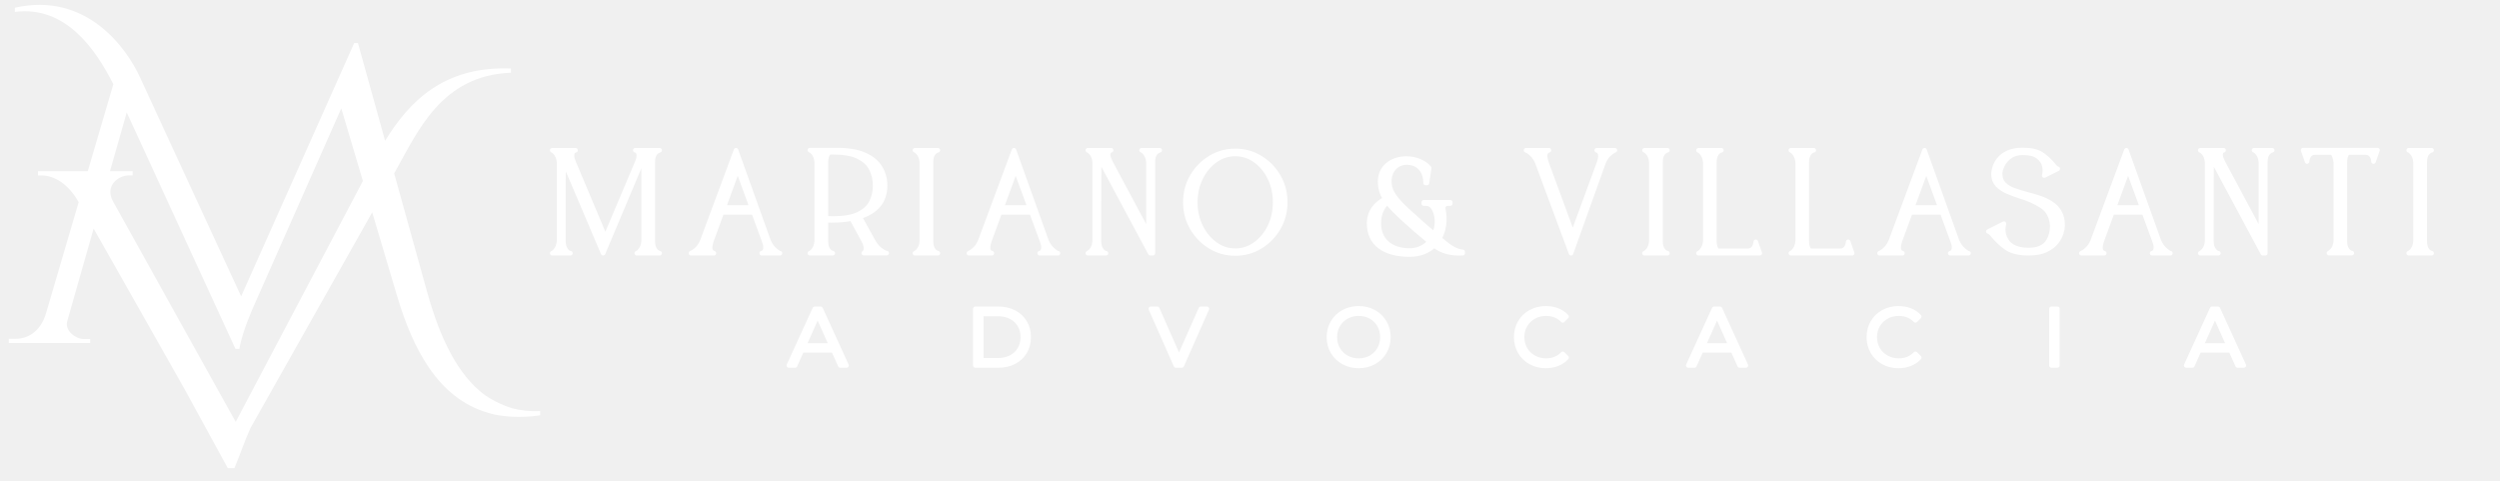
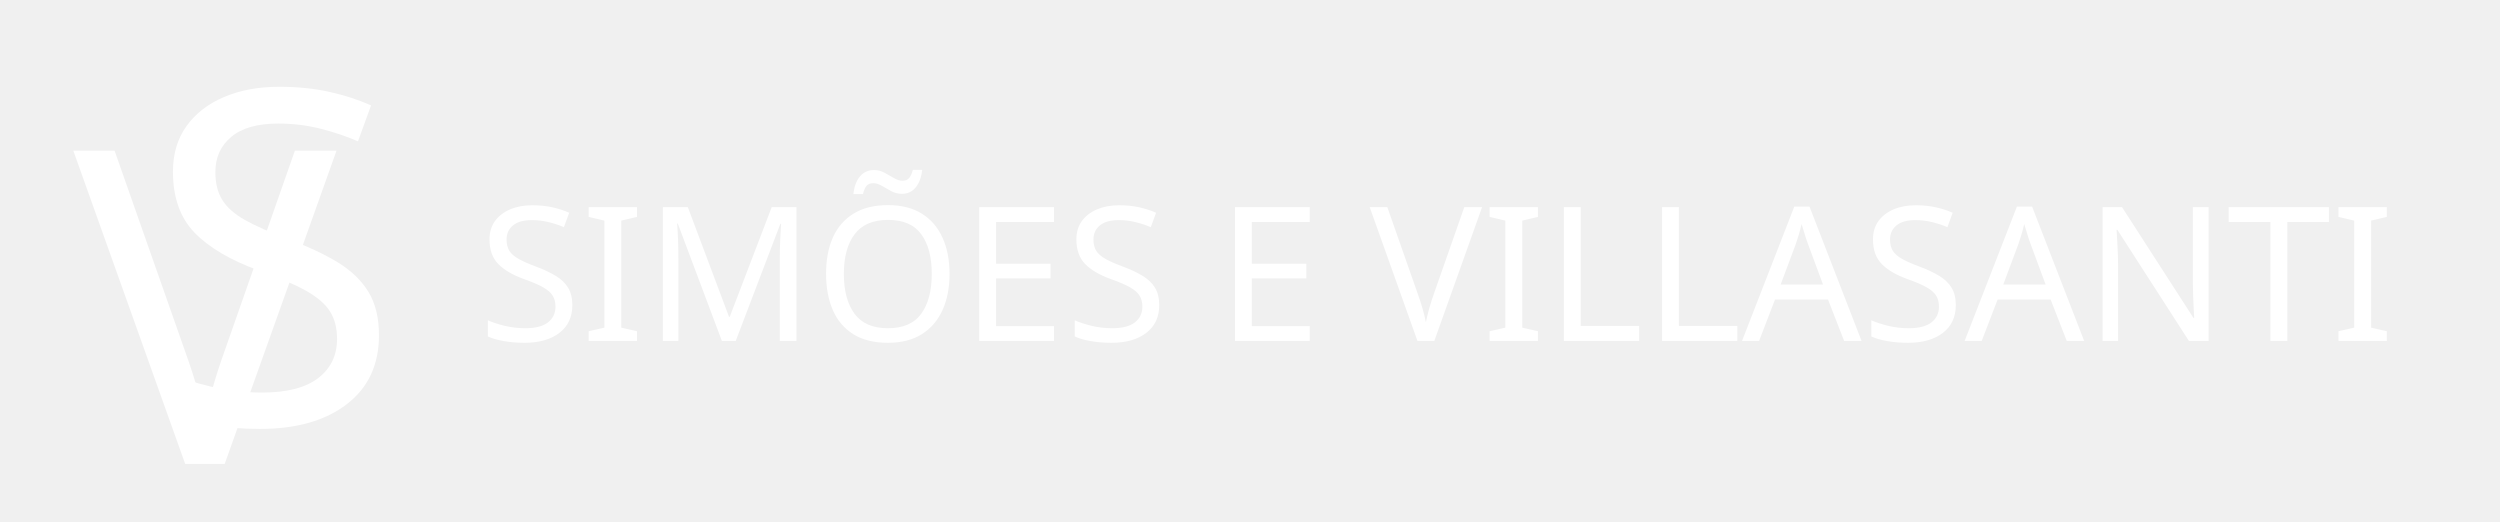
- <svg xmlns="http://www.w3.org/2000/svg" width="100%" height="100%" viewBox="0 0 4580 880" version="1.1" xml:space="preserve" style="fill-rule:evenodd;clip-rule:evenodd;stroke-linejoin:round;stroke-miterlimit:2;">
-   <g id="Artboard1" transform="matrix(1.76889,0,0,0.811879,1795.9,152.041)">
-     <rect x="-1015.27" y="-187.271" width="2588.72" height="1082.71" style="fill:none;" />
-     <g transform="matrix(3.1407,0,0,6.84284,-461.258,-85.4893)">
-       <g transform="matrix(1,0,0,1,-174.096,-13.9959)">
-         <path d="M115.78,13.332L114.533,13.332L77.255,96.849L43.834,24.533C39.469,15.064 26.257,-3.668 2.606,1.667L2.606,3.053C19.374,0.905 29.237,15.387 35.08,26.889L29.049,47.408L26.651,55.57L10.24,55.57L10.24,56.979L11.348,56.979C15.644,56.979 20.227,59.774 23.566,65.663L23.644,65.8L20.441,76.697L19.167,81.029L12.861,102.485C11.352,107.621 7.664,110.846 2.814,110.846L0.597,110.846L0.597,112.232L27.435,112.232L27.435,110.915L25.287,110.915C22.723,110.915 18.967,108.214 19.883,105.003L25.438,85.51L28.576,74.498L54.169,119.632L55.823,122.547L58.576,127.403L72.855,153.5L75.042,153.5C76.902,149.112 78.317,144.692 80.339,140.265L120.484,69.138L123.719,80.01L128.668,96.641C133.888,114.181 142.238,130.467 158.639,135.215C161.89,136.347 166.644,136.539 166.644,136.539C169.522,136.695 172.6,136.552 175.901,136.067L175.901,134.681C172.577,134.824 169.498,134.501 166.644,133.736C161.039,132.049 157.209,129.06 157.209,129.06C148.801,122.634 142.935,110.983 138.6,95.394L130.823,67.426L127.729,56.301L127.894,56.009C135.57,42.408 143.254,24.02 166.258,23.095L166.258,21.71C143.955,20.858 132.617,32.745 124.736,45.539L121.86,35.195L115.78,13.332ZM69.416,127.375L34.999,65.593C32.137,60.455 36.662,56.956 40.219,56.956L41.443,56.956L41.443,55.57L33.971,55.57L36.297,47.408L39.492,36.197L75.384,114.172L76.678,114.172C77.578,108.444 81.436,100.013 81.436,100.013L110.283,34.857L114.097,47.672L117.409,58.806L75.465,138.233L74.103,135.788L69.416,127.375Z" style="fill:white;fill-rule:nonzero;" />
+ <svg xmlns="http://www.w3.org/2000/svg" width="100%" height="100%" viewBox="0 0 547 114" version="1.1" xml:space="preserve" style="fill-rule:evenodd;clip-rule:evenodd;stroke-linejoin:round;stroke-miterlimit:2;">
+   <g id="Artboard1" transform="matrix(0.649673,0,0,0.191025,0,0)">
+     <rect x="0" y="0" width="841.89" height="595.276" style="fill:none;" />
+     <g>
+       <g id="Camada_x0020_1" transform="matrix(1.53924,0,0,5.23493,-600.237,-1297.22)">
+         <g transform="matrix(1,0,0,1,405.993,349.312)">
+           <text x="0px" y="0px" style="font-family:'Afrah-Regular', 'Afrah';font-size:96px;fill:white;">V</text>
+         </g>
+         <g transform="matrix(1,0,0,1,421.672,340.632)">
+           <text x="0px" y="0px" style="font-family:'Afrah-Regular', 'Afrah';font-size:102px;fill:white;">S</text>
+         </g>
      </g>
-       <g transform="matrix(1.88824,0,0,1.88824,-76.9431,-5.18176)">
-         <path d="M92.936,56.046L87.423,56.046L86.236,58.69L85.147,58.69L89.671,48.795L90.703,48.795L95.226,58.69L94.124,58.69L92.936,56.046ZM92.555,55.198L90.18,49.883L87.805,55.198L92.555,55.198ZM117.721,48.795L121.75,48.795C122.796,48.795 123.72,49.004 124.521,49.424C125.322,49.843 125.944,50.427 126.387,51.177C126.83,51.926 127.051,52.781 127.051,53.742C127.051,54.703 126.83,55.559 126.387,56.308C125.944,57.057 125.322,57.641 124.521,58.061C123.72,58.48 122.796,58.69 121.75,58.69L117.721,58.69L117.721,48.795ZM121.694,57.785C122.56,57.785 123.319,57.613 123.97,57.269C124.62,56.925 125.124,56.449 125.482,55.842C125.84,55.234 126.019,54.534 126.019,53.742C126.019,52.951 125.84,52.251 125.482,51.643C125.124,51.035 124.62,50.559 123.97,50.215C123.319,49.871 122.56,49.699 121.694,49.699L118.767,49.699L118.767,57.785L121.694,57.785ZM158.183,48.795L153.801,58.69L152.77,58.69L148.387,48.795L149.518,48.795L153.307,57.389L157.123,48.795L158.183,48.795ZM184.708,58.775C183.728,58.775 182.839,58.555 182.043,58.117C181.247,57.679 180.625,57.078 180.177,56.315C179.73,55.552 179.506,54.694 179.506,53.742C179.506,52.79 179.73,51.933 180.177,51.169C180.625,50.406 181.247,49.805 182.043,49.367C182.839,48.929 183.728,48.71 184.708,48.71C185.688,48.71 186.571,48.927 187.358,49.36C188.145,49.794 188.765,50.394 189.217,51.162C189.669,51.931 189.895,52.79 189.895,53.742C189.895,54.694 189.669,55.554 189.217,56.322C188.765,57.09 188.145,57.691 187.358,58.124C186.571,58.558 185.688,58.775 184.708,58.775ZM184.708,57.842C185.49,57.842 186.197,57.665 186.828,57.312C187.459,56.958 187.954,56.468 188.312,55.842C188.67,55.215 188.849,54.515 188.849,53.742C188.849,52.969 188.67,52.27 188.312,51.643C187.954,51.016 187.459,50.526 186.828,50.173C186.197,49.82 185.49,49.643 184.708,49.643C183.925,49.643 183.216,49.82 182.58,50.173C181.944,50.526 181.445,51.016 181.082,51.643C180.719,52.27 180.538,52.969 180.538,53.742C180.538,54.515 180.719,55.215 181.082,55.842C181.445,56.468 181.944,56.958 182.58,57.312C183.216,57.665 183.925,57.842 184.708,57.842ZM217.395,58.775C216.415,58.775 215.531,58.558 214.745,58.124C213.958,57.691 213.34,57.09 212.893,56.322C212.445,55.554 212.221,54.694 212.221,53.742C212.221,52.79 212.445,51.931 212.893,51.162C213.34,50.394 213.96,49.794 214.752,49.36C215.543,48.927 216.429,48.71 217.409,48.71C218.144,48.71 218.822,48.832 219.445,49.078C220.067,49.322 220.594,49.68 221.028,50.152L220.363,50.816C219.591,50.034 218.615,49.643 217.437,49.643C216.655,49.643 215.944,49.822 215.303,50.18C214.662,50.538 214.16,51.028 213.797,51.65C213.434,52.272 213.253,52.969 213.253,53.742C213.253,54.515 213.434,55.212 213.797,55.834C214.16,56.456 214.662,56.946 215.303,57.304C215.944,57.663 216.655,57.842 217.437,57.842C218.625,57.842 219.6,57.446 220.363,56.654L221.028,57.319C220.594,57.79 220.064,58.15 219.438,58.4C218.811,58.65 218.13,58.775 217.395,58.775ZM250.068,56.046L244.555,56.046L243.368,58.69L242.279,58.69L246.802,48.795L247.835,48.795L252.358,58.69L251.255,58.69L250.068,56.046ZM249.686,55.198L247.312,49.883L244.937,55.198L249.686,55.198ZM279.009,58.775C278.029,58.775 277.146,58.558 276.359,58.124C275.572,57.691 274.955,57.09 274.507,56.322C274.06,55.554 273.836,54.694 273.836,53.742C273.836,52.79 274.06,51.931 274.507,51.162C274.955,50.394 275.574,49.794 276.366,49.36C277.158,48.927 278.043,48.71 279.024,48.71C279.759,48.71 280.437,48.832 281.059,49.078C281.681,49.322 282.209,49.68 282.642,50.152L281.978,50.816C281.205,50.034 280.23,49.643 279.052,49.643C278.27,49.643 277.558,49.822 276.917,50.18C276.276,50.538 275.774,51.028 275.412,51.65C275.049,52.272 274.868,52.969 274.868,53.742C274.868,54.515 275.049,55.212 275.412,55.834C275.774,56.456 276.276,56.946 276.917,57.304C277.558,57.663 278.27,57.842 279.052,57.842C280.239,57.842 281.214,57.446 281.978,56.654L282.642,57.319C282.209,57.79 281.679,58.15 281.052,58.4C280.425,58.65 279.744,58.775 279.009,58.775ZM305.731,48.795L306.777,48.795L306.777,58.69L305.731,58.69L305.731,48.795ZM337.061,56.046L331.548,56.046L330.361,58.69L329.273,58.69L333.796,48.795L334.828,48.795L339.352,58.69L338.249,58.69L337.061,56.046ZM336.68,55.198L334.305,49.883L331.93,55.198L336.68,55.198Z" style="fill:white;fill-rule:nonzero;stroke:white;stroke-width:0.79px;" />
-       </g>
-       <g transform="matrix(1.46236,0,0,1.46236,5.39899,34.4627)">
-         <path d="M24.495,23.361L24.345,23.302C24.246,23.282 24.116,23.222 23.957,23.122C23.797,23.023 23.638,22.868 23.479,22.659C23.32,22.45 23.19,22.181 23.09,21.852C22.991,21.524 22.941,21.1 22.941,20.583L22.941,2.895C22.941,2.377 22.991,1.953 23.09,1.625C23.19,1.296 23.32,1.032 23.479,0.833C23.638,0.634 23.797,0.485 23.957,0.385C24.116,0.285 24.246,0.216 24.345,0.176L24.495,0.146L18.997,0.146L19.117,0.176C19.296,0.235 19.455,0.355 19.594,0.534C19.734,0.714 19.804,0.982 19.804,1.341C19.804,1.779 19.674,2.297 19.415,2.895L12.245,19.836L5.104,2.895C4.845,2.297 4.715,1.799 4.715,1.401C4.715,1.261 4.725,1.117 4.745,0.968C4.765,0.818 4.815,0.684 4.895,0.564C4.974,0.445 5.064,0.355 5.163,0.295C5.263,0.235 5.353,0.196 5.432,0.176L5.522,0.146L0.263,0.146L0.473,0.265C0.612,0.345 0.776,0.489 0.965,0.699C1.155,0.908 1.329,1.187 1.488,1.535C1.648,1.884 1.757,2.327 1.817,2.865L1.817,20.642C1.757,21.18 1.648,21.623 1.488,21.972C1.329,22.32 1.155,22.599 0.965,22.809C0.776,23.018 0.612,23.162 0.473,23.242L0.263,23.361L4.357,23.361L4.177,23.302C3.859,23.222 3.58,23.003 3.341,22.644C2.962,22.146 2.773,21.459 2.773,20.583C2.773,8.612 2.783,2.556 2.803,2.417C2.923,2.636 5.9,9.617 11.737,23.361L20.371,2.865C20.491,2.606 20.63,2.367 20.79,2.148C20.83,2.367 20.859,2.606 20.879,2.865L20.879,20.642C20.839,21.18 20.74,21.623 20.581,21.972C20.421,22.32 20.247,22.599 20.058,22.809C19.869,23.018 19.704,23.162 19.565,23.242L19.326,23.361L24.495,23.361ZM51.64,23.361C51.62,23.361 51.466,23.286 51.177,23.137C50.888,22.988 50.549,22.714 50.161,22.316C49.772,21.917 49.409,21.359 49.07,20.642L41.72,0.146L34.101,20.642C33.782,21.359 33.424,21.917 33.026,22.316C32.627,22.714 32.289,22.983 32.01,23.122L31.562,23.361L36.73,23.361L36.641,23.332C36.422,23.272 36.238,23.137 36.088,22.928C35.939,22.719 35.864,22.435 35.864,22.077C35.864,21.678 35.964,21.18 36.163,20.583L38.523,14.159L45.694,14.159L48.054,20.583C48.273,21.14 48.383,21.618 48.383,22.017C48.383,22.574 48.214,22.973 47.875,23.212L47.517,23.361L51.64,23.361ZM45.276,13.053L38.942,13.053L42.109,4.419L45.276,13.053ZM63.547,23.361L63.398,23.302C63.298,23.282 63.169,23.222 63.009,23.122C62.85,23.023 62.69,22.873 62.531,22.674C62.372,22.475 62.242,22.206 62.143,21.867C62.043,21.529 61.993,21.111 61.993,20.613L61.993,15.921L63.159,15.952C64.932,15.952 66.485,15.822 67.82,15.563L70.569,20.613C70.867,21.21 71.017,21.728 71.017,22.166C71.017,22.425 70.997,22.624 70.957,22.764C70.837,23.043 70.738,23.212 70.658,23.272L70.538,23.332L75.707,23.332C75.488,23.332 75.15,23.182 74.692,22.883C73.915,22.425 73.218,21.648 72.6,20.553L69.612,15.145C73.437,13.95 75.349,11.599 75.349,8.094C75.349,6.659 74.991,5.335 74.273,4.12C73.556,2.905 72.401,1.934 70.807,1.207C69.214,0.479 67.122,0.116 64.533,0.116L58.378,0.116L58.617,0.235C58.757,0.315 58.921,0.46 59.11,0.669C59.299,0.878 59.474,1.162 59.633,1.52C59.792,1.879 59.892,2.327 59.932,2.865L59.932,20.613C59.892,21.15 59.792,21.598 59.633,21.957C59.474,22.316 59.299,22.595 59.11,22.794C58.921,22.993 58.757,23.137 58.617,23.227C58.478,23.317 58.398,23.361 58.378,23.361L63.547,23.361ZM63.667,15.533L61.993,15.503L61.993,2.895C61.993,1.819 62.252,1.052 62.77,0.594L63.637,0.594C66.067,0.594 67.969,0.938 69.343,1.625C70.718,2.312 71.689,3.228 72.257,4.374C72.824,5.519 73.108,6.769 73.108,8.123C73.108,9.478 72.824,10.718 72.257,11.843C71.689,12.969 70.723,13.865 69.358,14.532C67.994,15.2 66.097,15.533 63.667,15.533ZM87.256,23.361L87.107,23.302C87.007,23.282 86.878,23.222 86.718,23.122C86.559,23.023 86.399,22.868 86.24,22.659C86.081,22.45 85.951,22.181 85.852,21.852C85.752,21.524 85.702,21.1 85.702,20.583L85.702,2.895C85.702,2.377 85.752,1.953 85.852,1.625C85.951,1.296 86.081,1.032 86.24,0.833C86.399,0.634 86.559,0.485 86.718,0.385C86.878,0.285 87.007,0.216 87.107,0.176L87.256,0.146L82.087,0.146C82.107,0.146 82.187,0.186 82.326,0.265C82.466,0.345 82.63,0.489 82.819,0.699C83.008,0.908 83.183,1.187 83.342,1.535C83.501,1.884 83.601,2.327 83.641,2.865L83.641,20.642C83.601,21.18 83.501,21.623 83.342,21.972C83.183,22.32 83.008,22.599 82.819,22.809C82.63,23.018 82.456,23.162 82.296,23.242L82.087,23.361L87.256,23.361ZM114.341,23.361C114.322,23.361 114.167,23.286 113.878,23.137C113.59,22.988 113.251,22.714 112.863,22.316C112.474,21.917 112.111,21.359 111.772,20.642L104.422,0.146L96.803,20.642C96.484,21.359 96.126,21.917 95.727,22.316C95.329,22.714 94.99,22.983 94.711,23.122L94.263,23.361L99.432,23.361L99.343,23.332C99.124,23.272 98.939,23.137 98.79,22.928C98.641,22.719 98.566,22.435 98.566,22.077C98.566,21.678 98.666,21.18 98.865,20.583L101.225,14.159L108.396,14.159L110.756,20.583C110.975,21.14 111.085,21.618 111.085,22.017C111.085,22.574 110.915,22.973 110.577,23.212L110.218,23.361L114.341,23.361ZM107.977,13.053L101.643,13.053L104.81,4.419L107.977,13.053ZM135.75,23.361L135.75,2.895C135.75,2.377 135.8,1.953 135.899,1.625C135.999,1.296 136.128,1.032 136.288,0.833C136.447,0.634 136.607,0.485 136.766,0.385C136.925,0.285 137.055,0.216 137.154,0.176L137.304,0.146L133.21,0.146C133.23,0.146 133.31,0.186 133.449,0.265C133.589,0.345 133.753,0.489 133.942,0.699C134.132,0.908 134.306,1.187 134.465,1.535C134.625,1.884 134.724,2.327 134.764,2.865L134.764,18.85L126.219,2.895C125.88,2.217 125.691,1.67 125.651,1.251C125.651,1.052 125.671,0.888 125.711,0.758C125.751,0.629 125.806,0.519 125.875,0.43C125.945,0.34 126.015,0.275 126.084,0.235C126.154,0.196 126.209,0.176 126.249,0.176L126.338,0.146L121.08,0.146L121.289,0.265C121.448,0.345 121.623,0.489 121.812,0.699C122.001,0.908 122.176,1.187 122.335,1.535C122.494,1.884 122.594,2.327 122.634,2.865L122.634,20.642C122.594,21.18 122.494,21.623 122.335,21.972C122.176,22.32 121.996,22.599 121.797,22.809C121.598,23.018 121.429,23.162 121.289,23.242L121.08,23.361L125.173,23.361L124.994,23.332C124.695,23.232 124.416,23.003 124.157,22.644C123.779,22.166 123.59,21.479 123.59,20.583C123.59,8.492 123.61,2.337 123.65,2.118C123.829,2.337 124.008,2.586 124.187,2.865L135.183,23.361L135.75,23.361ZM154.35,23.421C152.278,23.421 150.391,22.898 148.688,21.852C146.985,20.807 145.625,19.412 144.61,17.67C143.594,15.927 143.086,13.989 143.086,11.858C143.086,9.727 143.594,7.79 144.61,6.047C145.625,4.304 146.985,2.91 148.688,1.864C150.391,0.818 152.278,0.295 154.35,0.295C156.421,0.295 158.309,0.818 160.012,1.864C161.715,2.91 163.074,4.304 164.09,6.047C165.106,7.79 165.614,9.727 165.614,11.858C165.614,13.989 165.106,15.927 164.09,17.67C163.074,19.412 161.715,20.807 160.012,21.852C158.309,22.898 156.421,23.421 154.35,23.421ZM154.35,22.794C156.003,22.794 157.512,22.301 158.877,21.315C160.241,20.329 161.327,19.014 162.133,17.371C162.94,15.727 163.343,13.9 163.343,11.888C163.343,9.876 162.94,8.044 162.133,6.391C161.327,4.737 160.241,3.422 158.877,2.446C157.512,1.47 156.003,0.982 154.35,0.982C152.697,0.982 151.188,1.47 149.824,2.446C148.459,3.422 147.368,4.737 146.552,6.391C145.735,8.044 145.327,9.876 145.327,11.888C145.327,13.9 145.735,15.727 146.552,17.371C147.368,19.014 148.459,20.329 149.824,21.315C151.188,22.301 152.697,22.794 154.35,22.794ZM230.093,23.361L222.474,2.865C222.155,2.148 221.797,1.59 221.399,1.192C221,0.793 220.662,0.514 220.383,0.355L219.935,0.146L225.103,0.146L224.984,0.176C224.765,0.256 224.586,0.395 224.446,0.594C224.307,0.793 224.237,1.062 224.237,1.401C224.237,1.819 224.337,2.327 224.536,2.925L230.482,19.089L236.427,2.925C236.627,2.367 236.726,1.909 236.726,1.55C236.726,0.933 236.567,0.514 236.248,0.295L235.89,0.146L239.983,0.146L239.564,0.355C239.266,0.514 238.917,0.793 238.519,1.192C238.12,1.59 237.762,2.148 237.443,2.865L230.093,23.361ZM251.83,23.361L251.681,23.302C251.581,23.282 251.452,23.222 251.292,23.122C251.133,23.023 250.974,22.868 250.814,22.659C250.655,22.45 250.525,22.181 250.426,21.852C250.326,21.524 250.277,21.1 250.277,20.583L250.277,2.895C250.277,2.377 250.326,1.953 250.426,1.625C250.525,1.296 250.655,1.032 250.814,0.833C250.974,0.634 251.133,0.485 251.292,0.385C251.452,0.285 251.581,0.216 251.681,0.176L251.83,0.146L246.661,0.146C246.681,0.146 246.761,0.186 246.9,0.265C247.04,0.345 247.204,0.489 247.393,0.699C247.582,0.908 247.757,1.187 247.916,1.535C248.075,1.884 248.175,2.327 248.215,2.865L248.215,20.642C248.175,21.18 248.075,21.623 247.916,21.972C247.757,22.32 247.582,22.599 247.393,22.809C247.204,23.018 247.03,23.162 246.87,23.242L246.661,23.361L251.83,23.361ZM272.671,23.361L271.775,20.792L271.745,21.001C271.725,21.14 271.685,21.31 271.625,21.509C271.566,21.708 271.471,21.907 271.342,22.106C271.212,22.306 271.033,22.475 270.804,22.614C270.575,22.754 270.281,22.824 269.922,22.824L263.11,22.824C262.652,22.345 262.423,21.598 262.423,20.583L262.423,2.895C262.423,1.998 262.612,1.311 262.991,0.833C263.25,0.495 263.528,0.275 263.827,0.176L264.006,0.146L258.837,0.146L259.047,0.265C259.186,0.345 259.35,0.489 259.54,0.699C259.729,0.908 259.903,1.187 260.063,1.535C260.222,1.884 260.331,2.327 260.391,2.865L260.391,20.642C260.331,21.18 260.222,21.623 260.063,21.972C259.903,22.32 259.729,22.599 259.54,22.809C259.35,23.018 259.186,23.162 259.047,23.242L258.837,23.361L272.671,23.361ZM293.512,23.361L292.616,20.792L292.586,21.001C292.566,21.14 292.526,21.31 292.466,21.509C292.406,21.708 292.312,21.907 292.183,22.106C292.053,22.306 291.874,22.475 291.645,22.614C291.416,22.754 291.122,22.824 290.763,22.824L283.951,22.824C283.493,22.345 283.264,21.598 283.264,20.583L283.264,2.895C283.264,1.998 283.453,1.311 283.831,0.833C284.09,0.495 284.369,0.275 284.668,0.176L284.847,0.146L279.678,0.146L279.888,0.265C280.027,0.345 280.191,0.489 280.38,0.699C280.57,0.908 280.744,1.187 280.903,1.535C281.063,1.884 281.172,2.327 281.232,2.865L281.232,20.642C281.172,21.18 281.063,21.623 280.903,21.972C280.744,22.32 280.57,22.599 280.38,22.809C280.191,23.018 280.027,23.162 279.888,23.242L279.678,23.361L293.512,23.361ZM319.761,23.361C319.741,23.361 319.586,23.286 319.298,23.137C319.009,22.988 318.67,22.714 318.282,22.316C317.893,21.917 317.53,21.359 317.191,20.642L309.841,0.146L302.222,20.642C301.903,21.359 301.545,21.917 301.147,22.316C300.748,22.714 300.41,22.983 300.131,23.122L299.682,23.361L304.851,23.361L304.762,23.332C304.543,23.272 304.358,23.137 304.209,22.928C304.06,22.719 303.985,22.435 303.985,22.077C303.985,21.678 304.085,21.18 304.284,20.583L306.644,14.159L313.815,14.159L316.175,20.583C316.394,21.14 316.504,21.618 316.504,22.017C316.504,22.574 316.335,22.973 315.996,23.212L315.638,23.361L319.761,23.361ZM313.396,13.053L307.062,13.053L310.23,4.419L313.396,13.053ZM333.341,23.361C334.935,23.361 336.229,23.122 337.225,22.644C338.221,22.166 338.993,21.583 339.541,20.896C340.089,20.209 340.467,19.517 340.676,18.82C340.885,18.123 340.99,17.565 340.99,17.147C340.99,15.912 340.756,14.896 340.288,14.099C339.82,13.302 339.202,12.655 338.435,12.157C337.668,11.659 336.817,11.251 335.881,10.932C334.945,10.613 333.998,10.334 333.042,10.095C331.967,9.817 330.961,9.508 330.025,9.169C329.089,8.831 328.331,8.372 327.754,7.795C327.176,7.217 326.887,6.43 326.887,5.434C326.887,4.896 327.067,4.254 327.425,3.507C327.784,2.76 328.342,2.108 329.098,1.55C329.855,0.993 330.831,0.714 332.026,0.714C333.56,0.714 334.706,1.007 335.462,1.595C336.219,2.183 336.687,2.865 336.867,3.642C336.946,4.02 336.986,4.388 336.986,4.747C336.986,5.125 336.936,5.494 336.837,5.853L339.885,4.329C339.705,4.269 339.556,4.184 339.436,4.075C339.317,3.965 339.207,3.851 339.108,3.731C338.132,2.536 337.156,1.63 336.18,1.012C335.203,0.395 333.819,0.086 332.026,0.086C330.632,0.086 329.507,0.29 328.65,0.699C327.794,1.107 327.126,1.61 326.648,2.207C326.17,2.805 325.842,3.408 325.662,4.015C325.483,4.623 325.394,5.106 325.394,5.464C325.394,6.48 325.682,7.297 326.26,7.914C326.837,8.532 327.58,9.04 328.486,9.438C329.392,9.836 330.373,10.205 331.429,10.544C333.222,11.061 334.835,11.783 336.269,12.71C337.703,13.636 338.5,15.115 338.659,17.147C338.659,18.501 338.351,19.676 337.733,20.672C336.917,21.987 335.453,22.644 333.341,22.644C330.871,22.644 329.198,21.937 328.321,20.523C327.824,19.746 327.574,18.919 327.574,18.043C327.574,17.565 327.634,17.117 327.754,16.698L324.228,18.461C324.527,18.561 324.806,18.76 325.065,19.059L325.125,19.148C326.26,20.523 327.39,21.569 328.516,22.286C329.641,23.003 331.25,23.361 333.341,23.361ZM365.297,23.361C365.277,23.361 365.123,23.286 364.834,23.137C364.545,22.988 364.206,22.714 363.818,22.316C363.429,21.917 363.066,21.359 362.727,20.642L355.377,0.146L347.758,20.642C347.439,21.359 347.081,21.917 346.683,22.316C346.284,22.714 345.946,22.983 345.667,23.122L345.218,23.361L350.387,23.361L350.298,23.332C350.079,23.272 349.895,23.137 349.745,22.928C349.596,22.719 349.521,22.435 349.521,22.077C349.521,21.678 349.621,21.18 349.82,20.583L352.18,14.159L359.351,14.159L361.711,20.583C361.93,21.14 362.04,21.618 362.04,22.017C362.04,22.574 361.871,22.973 361.532,23.212L361.174,23.361L365.297,23.361ZM358.932,13.053L352.598,13.053L355.766,4.419L358.932,13.053ZM386.705,23.361L386.705,2.895C386.705,2.377 386.755,1.953 386.855,1.625C386.954,1.296 387.084,1.032 387.243,0.833C387.403,0.634 387.562,0.485 387.721,0.385C387.88,0.285 388.01,0.216 388.11,0.176L388.259,0.146L384.166,0.146C384.185,0.146 384.265,0.186 384.405,0.265C384.544,0.345 384.709,0.489 384.898,0.699C385.087,0.908 385.261,1.187 385.421,1.535C385.58,1.884 385.679,2.327 385.719,2.865L385.719,18.85L377.174,2.895C376.836,2.217 376.646,1.67 376.607,1.251C376.607,1.052 376.626,0.888 376.666,0.758C376.706,0.629 376.761,0.519 376.83,0.43C376.9,0.34 376.97,0.275 377.04,0.235C377.109,0.196 377.164,0.176 377.204,0.176L377.294,0.146L372.035,0.146L372.244,0.265C372.404,0.345 372.578,0.489 372.767,0.699C372.956,0.908 373.131,1.187 373.29,1.535C373.449,1.884 373.549,2.327 373.589,2.865L373.589,20.642C373.549,21.18 373.449,21.623 373.29,21.972C373.131,22.32 372.951,22.599 372.752,22.809C372.553,23.018 372.384,23.162 372.244,23.242L372.035,23.361L376.128,23.361L375.949,23.332C375.65,23.232 375.371,23.003 375.113,22.644C374.734,22.166 374.545,21.479 374.545,20.583C374.545,8.492 374.565,2.337 374.605,2.118C374.784,2.337 374.963,2.586 375.142,2.865L386.138,23.361L386.705,23.361ZM406.232,23.332L406.082,23.302C405.763,23.202 405.475,22.983 405.216,22.644C404.837,22.166 404.648,21.489 404.648,20.613L404.648,2.895C404.648,1.899 404.877,1.152 405.335,0.654L409.309,0.654C409.668,0.654 409.961,0.724 410.191,0.863C410.42,1.002 410.599,1.172 410.728,1.371C410.858,1.57 410.952,1.769 411.012,1.969C411.072,2.168 411.102,2.337 411.102,2.476L411.132,2.685L412.028,0.116L395.236,0.116L396.133,2.685L396.163,2.476C396.163,2.337 396.193,2.168 396.252,1.969C396.312,1.769 396.406,1.57 396.536,1.371C396.666,1.172 396.845,1.002 397.074,0.863C397.303,0.724 397.607,0.654 397.985,0.654L401.78,0.654C402.198,1.052 402.477,1.789 402.616,2.865L402.616,20.613C402.576,21.15 402.477,21.594 402.318,21.942C402.158,22.291 401.979,22.57 401.78,22.779C401.581,22.988 401.411,23.132 401.272,23.212L401.063,23.332L406.232,23.332ZM424.234,23.361L424.085,23.302C423.985,23.282 423.856,23.222 423.696,23.122C423.537,23.023 423.377,22.868 423.218,22.659C423.059,22.45 422.929,22.181 422.83,21.852C422.73,21.524 422.68,21.1 422.68,20.583L422.68,2.895C422.68,2.377 422.73,1.953 422.83,1.625C422.929,1.296 423.059,1.032 423.218,0.833C423.377,0.634 423.537,0.485 423.696,0.385C423.856,0.285 423.985,0.216 424.085,0.176L424.234,0.146L419.065,0.146C419.085,0.146 419.164,0.186 419.304,0.265C419.443,0.345 419.608,0.489 419.797,0.699C419.986,0.908 420.161,1.187 420.32,1.535C420.479,1.884 420.579,2.327 420.619,2.865L420.619,20.642C420.579,21.18 420.479,21.623 420.32,21.972C420.161,22.32 419.986,22.599 419.797,22.809C419.608,23.018 419.433,23.162 419.274,23.242L419.065,23.361L424.234,23.361ZM202.843,12.172L202.843,11.873L196.873,11.873L196.873,12.172L197.341,12.172C198.277,12.167 198.869,12.72 199.268,13.531C200.08,15.184 200.035,17.286 199.253,19.064C196.733,16.977 195.08,15.434 193.83,14.313C190.753,11.559 189.089,9.652 189.089,7.147C189.089,4.707 190.753,2.91 193.033,2.91C195.578,2.91 197.281,4.667 197.281,7.526L197.58,7.526L198.098,4.145C197.047,2.86 195.03,2.043 193.038,2.013C189.363,2.013 187.028,4.219 187.028,7.147C187.028,8.686 187.416,9.936 188.158,11.136C186.081,12.187 184.543,13.94 184.543,16.659C184.543,21.115 187.844,23.66 193.69,23.66C196.021,23.66 197.889,22.883 199.213,21.589C201.738,23.595 204.487,23.361 205.647,23.361L205.647,23.063C203.75,22.918 202.012,21.429 200.403,20.04C201.424,18.257 201.758,15.967 201.285,13.521C201.13,12.715 201.514,12.172 202.39,12.172L202.843,12.172ZM193.69,22.754C189.234,22.754 186.724,20.259 186.724,16.659C186.724,14.831 187.267,13.133 188.646,11.858C189.562,13.093 190.847,14.318 192.451,15.792C194.019,17.231 195.682,18.675 198.187,20.747C197.137,21.947 195.623,22.754 193.69,22.754Z" style="fill:white;fill-rule:nonzero;stroke:white;stroke-width:1.03px;" />
+       <g transform="matrix(1.53924,0,0,5.23493,161.081,390.513)">
+         <text x="0px" y="0px" style="font-family:'Afrah-Regular', 'Afrah';font-size:41px;fill:white;">SIMÕES E VILLASANTI</text>
      </g>
    </g>
  </g>
</svg>
